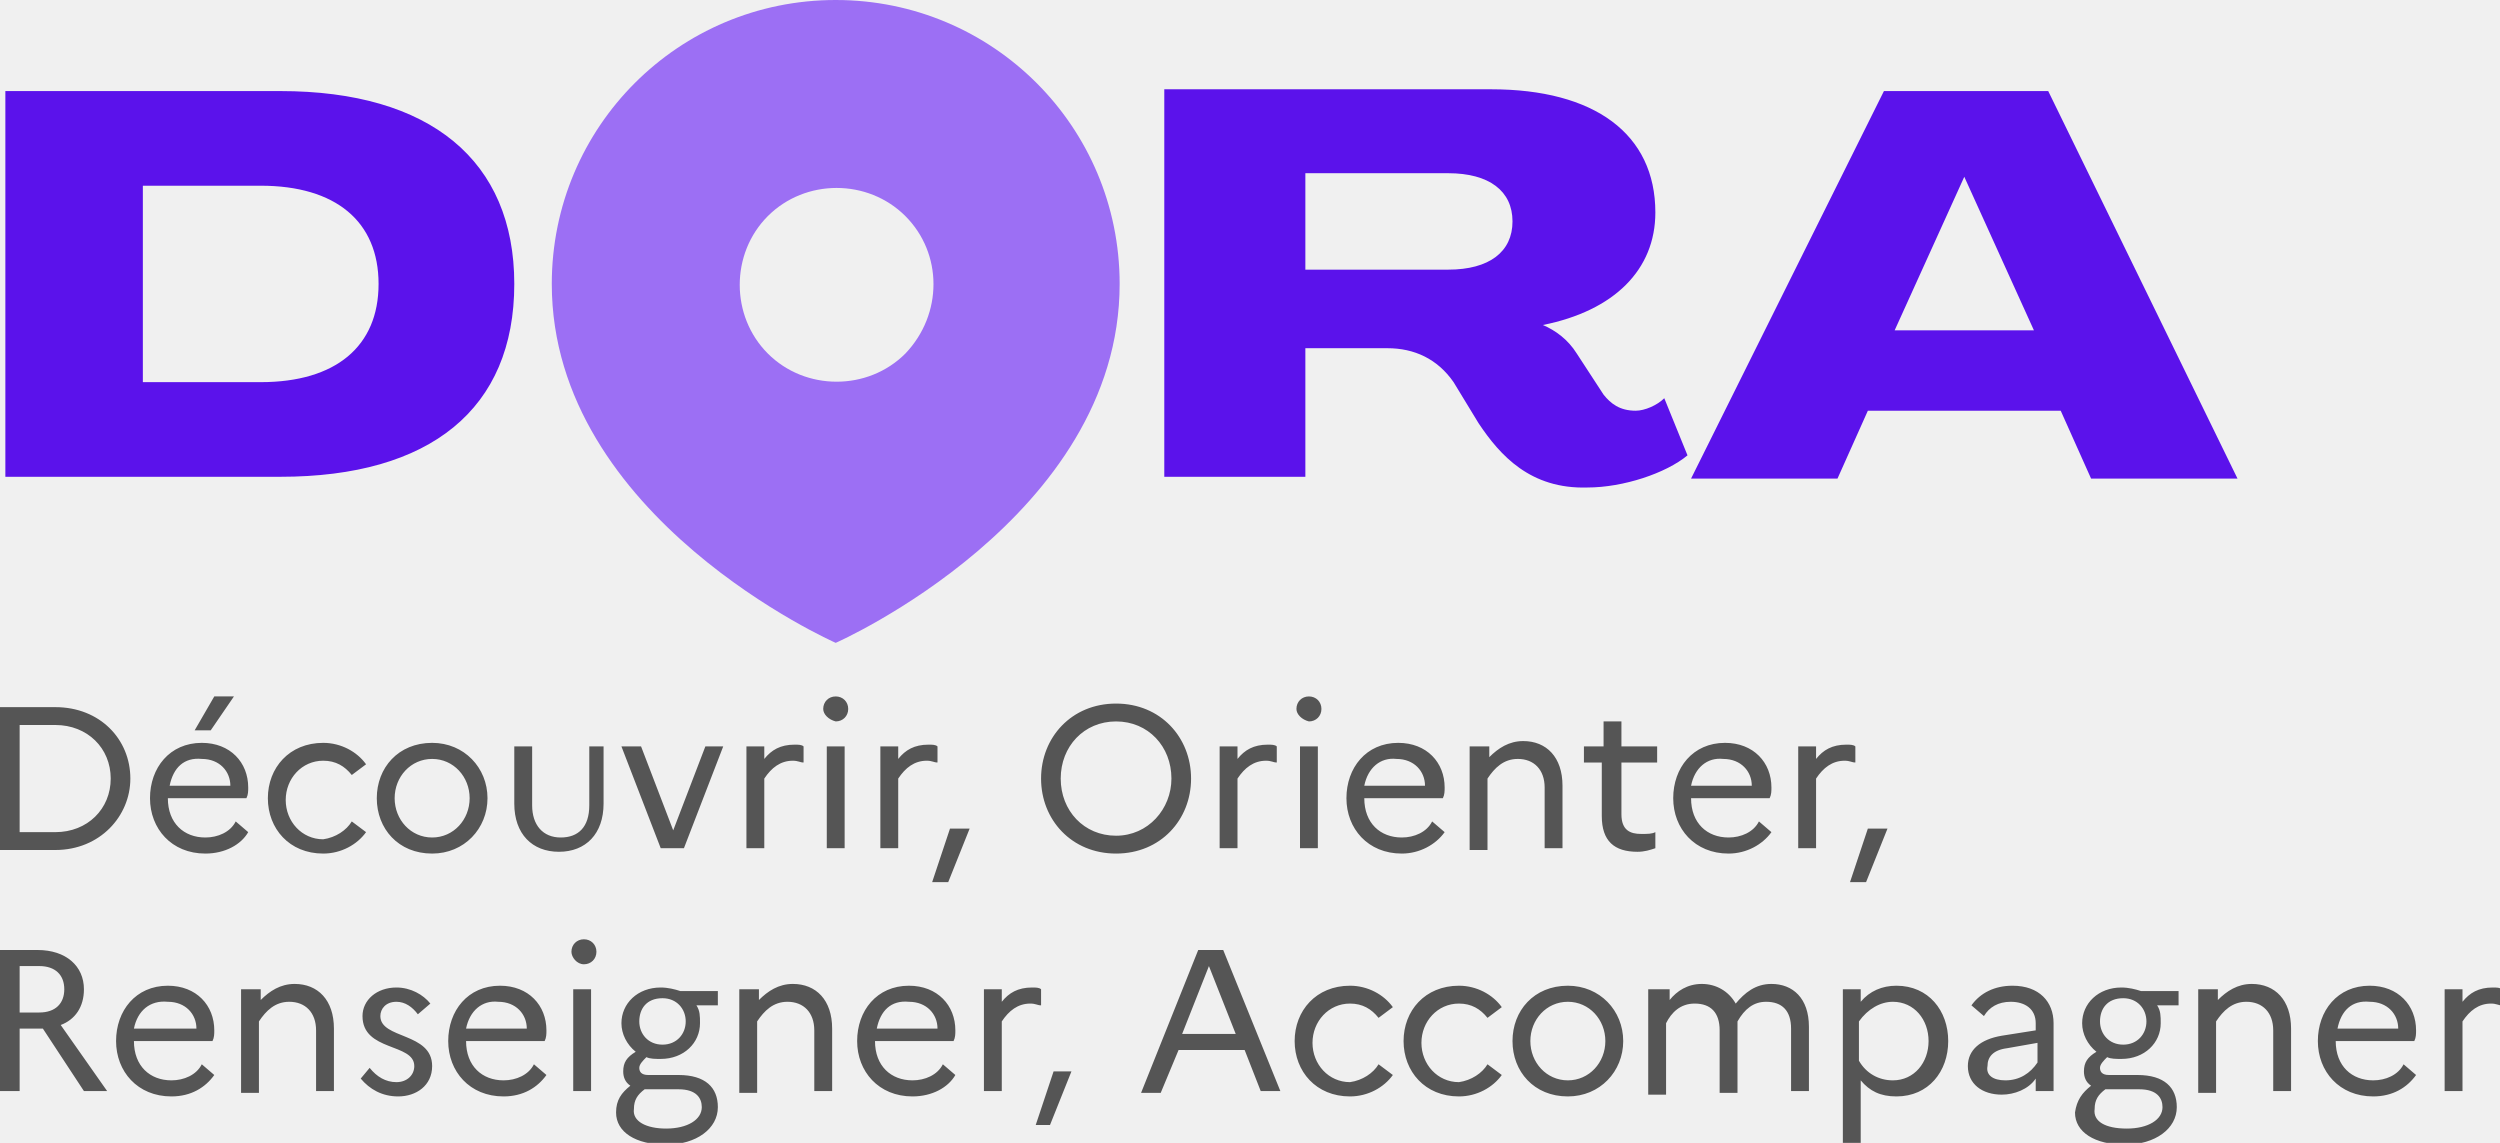
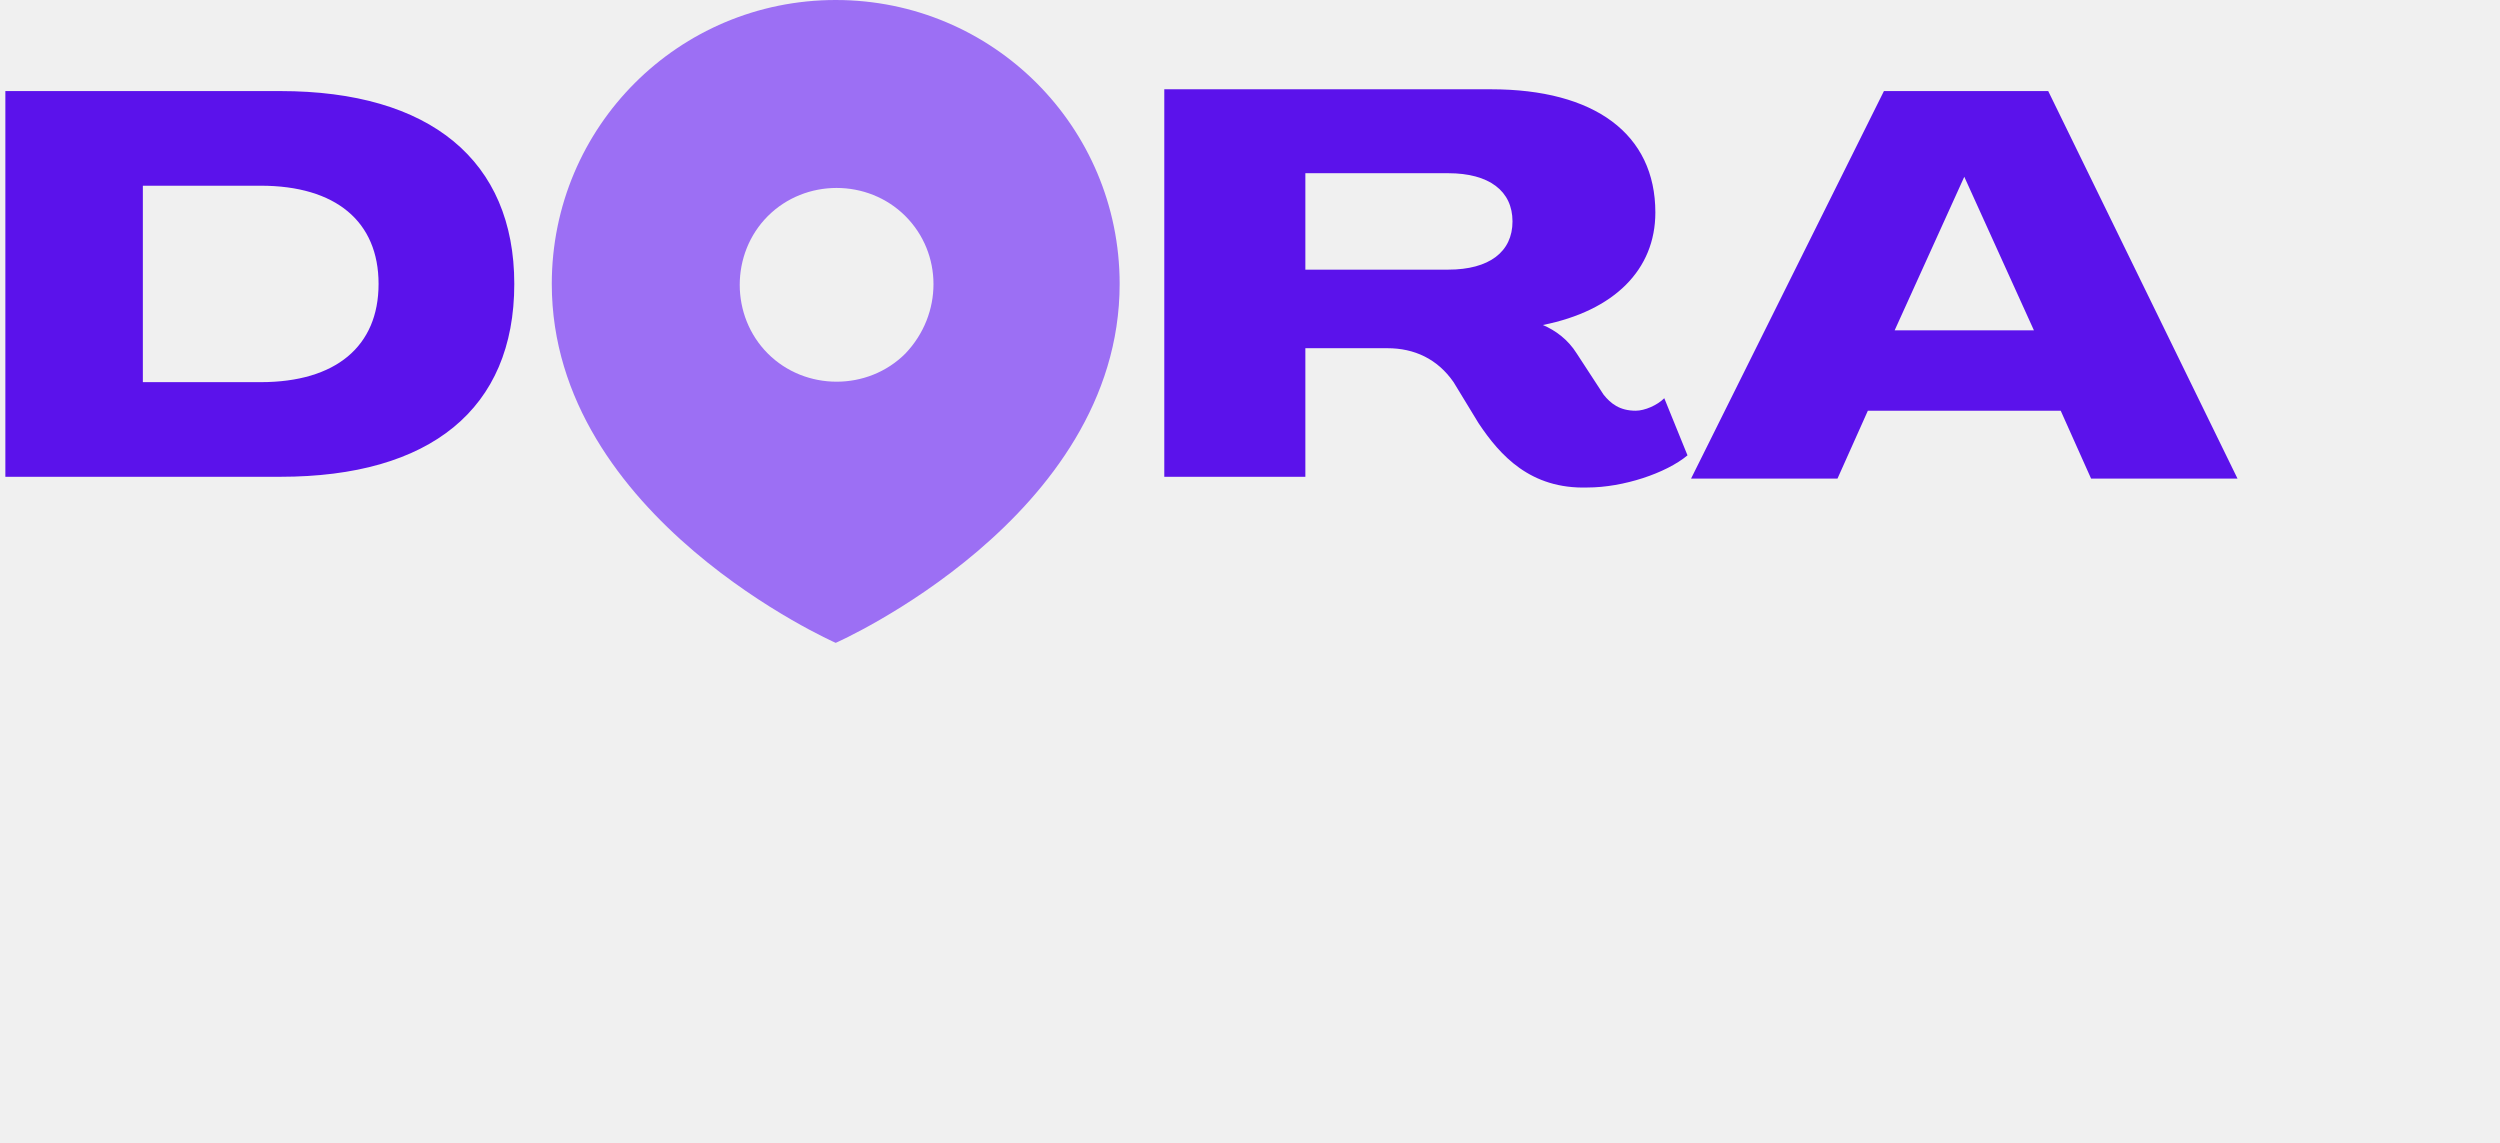
<svg xmlns="http://www.w3.org/2000/svg" width="140" height="64" fill="none">
  <g clip-path="url(#a)">
    <path d="M.3 5.1h15.4c8.4 0 13.1 3.9 13.1 10.8 0 7-4.7 10.8-13.1 10.8H.3V5.1Zm14.3 16.3c4.2 0 6.6-2 6.6-5.5s-2.4-5.5-6.6-5.5H8v11h6.6Zm90.9-16.3h9.2l10.6 21.7h-8.2l-1.7-3.8h-10.8l-1.7 3.8h-8.2l10.8-21.7Zm8.4 13.4L110 9.9l-3.9 8.6h7.8Zm-31.1 5.2-1.4-2.3c-.9-1.3-2.2-1.9-3.7-1.9h-4.6v7.2h-7.9V5h18.3c5.8 0 9.2 2.5 9.2 6.9 0 3.2-2.3 5.5-6.3 6.3.7.3 1.4.8 1.9 1.6l1.5 2.3c.4.5.9.9 1.8.9.5 0 1.2-.3 1.6-.7l1.3 3.2c-1.2 1-3.6 1.8-5.6 1.8-3.2.1-4.9-1.8-6.1-3.6Zm-1.7-8.6c2.3 0 3.6-1 3.6-2.7 0-1.7-1.3-2.7-3.6-2.7h-8v5.4h8Z" fill="#5B12EB" />
    <path d="M46.8 0C38 0 30.9 7.1 30.9 15.9 30.9 29 46.8 36 46.8 36s15.9-7 15.9-20.1C62.7 7.1 55.6 0 46.8 0Zm3.9 19.8c-2.1 2.1-5.6 2.1-7.7 0-2.1-2.1-2.1-5.6 0-7.7 2.1-2.1 5.6-2.1 7.7 0 2.1 2.1 2.1 5.5 0 7.7Z" fill="#9C6FF4" />
-     <path d="M0 39.6h3.1c2.5 0 4.2 1.8 4.2 4 0 2.1-1.7 4-4.2 4H0v-8Zm1.1 1v6h2c1.8 0 3.1-1.3 3.1-3s-1.3-3-3.1-3h-2Zm10.4 7.2c-1.9 0-3.1-1.4-3.1-3.1 0-1.7 1.1-3.1 2.9-3.1 1.6 0 2.6 1.1 2.6 2.5 0 .2 0 .4-.1.6H9.4c0 1.4.9 2.2 2.1 2.2.7 0 1.4-.3 1.7-.9l.7.6c-.4.7-1.3 1.2-2.4 1.2Zm-2-3.8h3.4c0-.8-.6-1.5-1.6-1.5-1-.1-1.6.5-1.8 1.5Zm1.4-3.1L12 39h1.1l-1.3 1.9h-.9Zm8.8 5.1.8.6c-.5.7-1.4 1.2-2.4 1.2-1.9 0-3.1-1.4-3.1-3.1 0-1.7 1.2-3.1 3.1-3.1 1 0 1.9.5 2.4 1.2l-.8.6c-.4-.5-.9-.8-1.6-.8-1.2 0-2.1 1-2.1 2.2 0 1.2.9 2.2 2.1 2.2.7-.1 1.3-.5 1.6-1Zm7.6-1.3c0 1.7-1.3 3.1-3.1 3.1-1.9 0-3.1-1.4-3.1-3.1 0-1.7 1.2-3.1 3.1-3.1 1.8 0 3.1 1.4 3.1 3.1Zm-1 0c0-1.2-.9-2.2-2.1-2.2-1.2 0-2.1 1-2.1 2.2 0 1.2.9 2.2 2.1 2.2 1.2 0 2.1-1 2.1-2.2Zm6.5-2.9h1V45c0 1.7-1 2.7-2.5 2.7s-2.5-1-2.5-2.7v-3.2h1v3.3c0 1.1.6 1.8 1.6 1.8s1.6-.6 1.6-1.8v-3.3h-.2Zm3.1 0 1.8 4.7 1.8-4.7h1l-2.2 5.7H37l-2.2-5.7h1.1Zm5.9 0h1v.7c.4-.5.9-.8 1.7-.8.2 0 .4 0 .5.1v.9c-.2 0-.3-.1-.6-.1-.7 0-1.2.4-1.6 1v3.9h-1v-5.7Zm4.3-2.1c0-.4.3-.7.7-.7.4 0 .7.3.7.7 0 .4-.3.7-.7.7-.4-.1-.7-.4-.7-.7Zm.2 2.1h1v5.7h-1v-5.7Zm3 0h1v.7c.4-.5.9-.8 1.7-.8.2 0 .4 0 .5.1v.9c-.2 0-.3-.1-.6-.1-.7 0-1.2.4-1.6 1v3.9h-1v-5.7Zm2.9 7.6 1-3h1.1l-1.2 3h-.9Zm14.5-5.8c0 2.3-1.7 4.2-4.2 4.2s-4.2-1.9-4.2-4.2c0-2.3 1.7-4.2 4.2-4.2s4.2 1.9 4.2 4.2Zm-1.1 0c0-1.8-1.3-3.2-3.1-3.2s-3.1 1.4-3.1 3.2c0 1.8 1.3 3.2 3.1 3.2s3.1-1.5 3.1-3.2Zm2.7-1.8h1v.7c.4-.5.9-.8 1.7-.8.2 0 .4 0 .5.1v.9c-.2 0-.3-.1-.6-.1-.7 0-1.2.4-1.6 1v3.9h-1v-5.7Zm4.3-2.1c0-.4.3-.7.7-.7.4 0 .7.3.7.7 0 .4-.3.7-.7.7-.4-.1-.7-.4-.7-.7Zm.2 2.1h1v5.7h-1v-5.7Zm5.7 6c-1.9 0-3.1-1.4-3.1-3.1 0-1.7 1.1-3.1 2.9-3.1 1.6 0 2.6 1.1 2.6 2.5 0 .2 0 .4-.1.6h-4.4c0 1.4.9 2.2 2.1 2.2.7 0 1.4-.3 1.7-.9l.7.6c-.5.7-1.4 1.2-2.4 1.2ZM76.4 44h3.4c0-.8-.6-1.5-1.6-1.5-.9-.1-1.6.5-1.8 1.5Zm6-2.2h1v.6c.5-.5 1.1-.9 1.9-.9 1.3 0 2.2.9 2.2 2.5v3.5h-1v-3.4c0-1-.6-1.6-1.5-1.6-.8 0-1.3.5-1.7 1.1v4h-1v-5.8h.1Zm7.4.9h-1.1v-.9h1.1v-1.4h1v1.4h2v.9h-2v2.9c0 .9.5 1.1 1.1 1.1.4 0 .6 0 .8-.1v.9c-.3.1-.6.2-1 .2-1.3 0-2-.6-2-2v-3h.1Zm7 5.1c-1.9 0-3.1-1.4-3.1-3.1 0-1.7 1.1-3.1 2.9-3.1 1.6 0 2.6 1.1 2.6 2.5 0 .2 0 .4-.1.6h-4.4c0 1.4.9 2.2 2.1 2.2.7 0 1.4-.3 1.7-.9l.7.6c-.5.7-1.4 1.2-2.4 1.2ZM94.7 44h3.4c0-.8-.6-1.5-1.6-1.5-.9-.1-1.6.5-1.8 1.5Zm6-2.2h1v.7c.4-.5.9-.8 1.7-.8.2 0 .4 0 .5.1v.9c-.2 0-.3-.1-.6-.1-.7 0-1.2.4-1.6 1v3.9h-1v-5.7Zm2.9 7.6 1-3h1.1l-1.2 3h-.9ZM0 53.2h2.1c1.6 0 2.6.9 2.6 2.2 0 1-.5 1.7-1.3 2L6 61.1H4.7l-2.3-3.5H1.1v3.5H0v-7.9Zm1.1.9v2.6h1.1c.9 0 1.4-.5 1.4-1.3s-.5-1.3-1.4-1.3H1.1Zm8.5 7.3c-1.9 0-3.1-1.4-3.1-3.1 0-1.7 1.1-3.1 2.9-3.1 1.6 0 2.6 1.1 2.6 2.5 0 .2 0 .4-.1.6H7.5c0 1.4.9 2.2 2.1 2.2.7 0 1.4-.3 1.7-.9l.7.6c-.5.7-1.3 1.2-2.4 1.2Zm-2.1-3.8H11c0-.8-.6-1.5-1.6-1.5-1-.1-1.7.5-1.9 1.5Zm6.1-2.2h1v.6c.5-.5 1.1-.9 1.9-.9 1.3 0 2.2.9 2.2 2.5v3.5h-1v-3.4c0-1-.6-1.6-1.5-1.6-.8 0-1.3.5-1.7 1.1v4h-1v-5.8h.1Zm7.1 4.4c.4.5.9.8 1.5.8s1-.4 1-.9c0-1.3-2.9-.8-2.9-2.8 0-.9.8-1.6 1.9-1.6.8 0 1.5.4 1.9.9l-.7.6c-.3-.4-.7-.7-1.2-.7-.6 0-.9.4-.9.8 0 1.3 2.9.9 2.9 2.8 0 1.1-.9 1.7-1.9 1.7-.9 0-1.6-.4-2.1-1l.5-.6Zm7.5 1.6c-1.9 0-3.1-1.4-3.1-3.1 0-1.7 1.1-3.1 2.9-3.1 1.6 0 2.6 1.1 2.6 2.5 0 .2 0 .4-.1.6h-4.4c0 1.4.9 2.2 2.1 2.2.7 0 1.4-.3 1.7-.9l.7.6c-.5.7-1.3 1.2-2.4 1.2Zm-2.1-3.8h3.4c0-.8-.6-1.5-1.6-1.5-.9-.1-1.6.5-1.8 1.5Zm5.9-4.3c0-.4.3-.7.7-.7.4 0 .7.3.7.7 0 .4-.3.7-.7.7-.4 0-.7-.4-.7-.7Zm.1 2.1h1v5.7h-1v-5.7Zm3.2 5.4c-.3-.2-.4-.5-.4-.8 0-.5.2-.8.7-1.1-.5-.4-.8-1-.8-1.6 0-1.1.9-2 2.2-2 .4 0 .8.1 1.1.2h2.1v.8H39c.2.3.2.6.2 1 0 1.1-.9 2-2.2 2-.3 0-.6 0-.8-.1-.2.2-.4.4-.4.6 0 .2.1.4.5.4H38c1.5 0 2.2.7 2.2 1.8 0 1.2-1.2 2.1-2.9 2.1s-2.8-.7-2.8-1.8c0-.7.3-1.1.8-1.5Zm2 2.4c1.2 0 2-.5 2-1.2 0-.5-.3-1-1.3-1h-1.9c-.4.3-.6.6-.6 1.1-.1.7.7 1.1 1.8 1.1Zm1.1-6c0-.7-.5-1.3-1.3-1.3-.9 0-1.3.6-1.3 1.3 0 .7.5 1.3 1.3 1.3s1.3-.6 1.3-1.3Zm3.1-1.8h1v.6c.5-.5 1.1-.9 1.9-.9 1.3 0 2.2.9 2.2 2.5v3.5h-1v-3.4c0-1-.6-1.6-1.5-1.6-.8 0-1.3.5-1.7 1.1v4h-1v-5.8h.1Zm9.6 6c-1.9 0-3.1-1.4-3.1-3.1 0-1.7 1.1-3.1 2.9-3.1 1.6 0 2.6 1.1 2.6 2.5 0 .2 0 .4-.1.6H49c0 1.4.9 2.2 2.1 2.2.7 0 1.4-.3 1.7-.9l.7.6c-.4.7-1.3 1.2-2.4 1.2Zm-2-3.8h3.4c0-.8-.6-1.5-1.6-1.5-1-.1-1.6.5-1.8 1.5Zm6-2.2h1v.7c.4-.5.9-.8 1.7-.8.2 0 .4 0 .5.1v.9c-.2 0-.3-.1-.6-.1-.7 0-1.2.4-1.6 1v3.9h-1v-5.7ZM58 63l1-3h1l-1.2 3H58Zm9.1-9.8h1.4l3.2 7.9h-1.1l-.9-2.3H66l-1 2.4h-1.1l3.2-8Zm2.1 4.7-1.5-3.8-1.5 3.8h3Zm8 1.7.8.6c-.5.7-1.4 1.2-2.4 1.2-1.9 0-3.1-1.4-3.1-3.1 0-1.7 1.2-3.1 3.1-3.1 1 0 1.9.5 2.4 1.2l-.8.6c-.4-.5-.9-.8-1.6-.8-1.2 0-2.1 1-2.1 2.2 0 1.2.9 2.2 2.1 2.2.7-.1 1.3-.5 1.6-1Zm6.1 0 .8.6c-.5.7-1.4 1.2-2.4 1.2-1.9 0-3.1-1.4-3.1-3.1 0-1.7 1.2-3.1 3.1-3.1 1 0 1.9.5 2.4 1.2l-.8.6c-.4-.5-.9-.8-1.6-.8-1.2 0-2.1 1-2.1 2.2 0 1.2.9 2.2 2.1 2.2.7-.1 1.3-.5 1.6-1Zm7.6-1.3c0 1.7-1.3 3.1-3.1 3.1-1.9 0-3.1-1.4-3.1-3.1 0-1.7 1.2-3.1 3.1-3.1 1.8 0 3.1 1.4 3.1 3.1Zm-1 0c0-1.2-.9-2.2-2.1-2.2-1.2 0-2.1 1-2.1 2.2 0 1.2.9 2.2 2.1 2.2 1.2 0 2.1-1 2.1-2.2Zm2.6-2.9h1v.6c.4-.5 1-.9 1.8-.9s1.5.4 1.9 1.1c.5-.6 1.1-1.1 2-1.1 1.2 0 2.1.8 2.1 2.4v3.6h-1v-3.5c0-1-.5-1.5-1.4-1.5-.7 0-1.2.4-1.6 1.1v4h-1v-3.5c0-1-.5-1.5-1.4-1.5-.8 0-1.3.5-1.6 1.1v4h-1v-5.9h.2Zm10.7 0h1v.7c.5-.6 1.2-.9 2-.9 1.8 0 2.9 1.4 2.9 3.1 0 1.7-1.1 3.1-2.9 3.1-.9 0-1.5-.3-2-.9V64h-1v-8.6Zm.9 1.8v2.2c.4.7 1.1 1.1 1.9 1.1 1.2 0 2-1 2-2.2 0-1.2-.8-2.2-2-2.2-.7 0-1.4.4-1.9 1.1Zm6.1 2.5c0-.9.7-1.5 1.9-1.7l1.9-.3v-.4c0-.8-.6-1.2-1.4-1.2-.7 0-1.2.3-1.5.8l-.7-.6c.5-.7 1.3-1.1 2.3-1.1 1.5 0 2.3.9 2.3 2.1v3.8h-1v-.7c-.4.6-1.2.9-1.9.9-1.1 0-1.9-.6-1.9-1.6Zm2.1.8c.8 0 1.4-.4 1.8-1v-1.1l-1.7.3c-.8.1-1.1.5-1.1 1-.1.5.3.8 1 .8Zm4.8.3c-.3-.2-.4-.5-.4-.8 0-.5.2-.8.7-1.1-.5-.4-.8-1-.8-1.6 0-1.1.9-2 2.2-2 .4 0 .8.1 1.1.2h2.1v.8h-1.2c.2.3.2.6.2 1 0 1.1-.9 2-2.2 2-.3 0-.6 0-.8-.1-.2.2-.4.4-.4.6 0 .2.1.4.5.4h1.6c1.5 0 2.2.7 2.2 1.8 0 1.2-1.2 2.1-2.9 2.1s-2.8-.7-2.8-1.8c.1-.7.4-1.1.9-1.5Zm2 2.4c1.2 0 2-.5 2-1.2 0-.5-.3-1-1.3-1h-1.9c-.4.3-.6.6-.6 1.1-.1.7.6 1.1 1.8 1.1Zm1.1-6c0-.7-.5-1.3-1.3-1.3-.9 0-1.3.6-1.3 1.3 0 .7.5 1.3 1.3 1.3s1.3-.6 1.3-1.3Zm3-1.8h1v.6c.5-.5 1.1-.9 1.9-.9 1.3 0 2.2.9 2.2 2.5v3.5h-1v-3.4c0-1-.6-1.6-1.5-1.6-.8 0-1.3.5-1.7 1.1v4h-1v-5.8h.1Zm9.7 6c-1.9 0-3.1-1.4-3.1-3.1 0-1.7 1.1-3.1 2.9-3.1 1.6 0 2.6 1.1 2.6 2.5 0 .2 0 .4-.1.6h-4.4c0 1.4.9 2.2 2.1 2.2.7 0 1.4-.3 1.7-.9l.7.6c-.5.7-1.3 1.2-2.4 1.2Zm-2-3.8h3.4c0-.8-.6-1.5-1.6-1.5-1-.1-1.6.5-1.8 1.5Zm6-2.2h1v.7c.4-.5.9-.8 1.7-.8.2 0 .4 0 .5.1v.9c-.2 0-.3-.1-.6-.1-.7 0-1.2.4-1.6 1v3.9h-1v-5.7Z" fill="#555" />
  </g>
  <defs>
    <clipPath id="a">
      <path fill="#fff" d="M0 0h140v64H0z" />
    </clipPath>
  </defs>
</svg>
